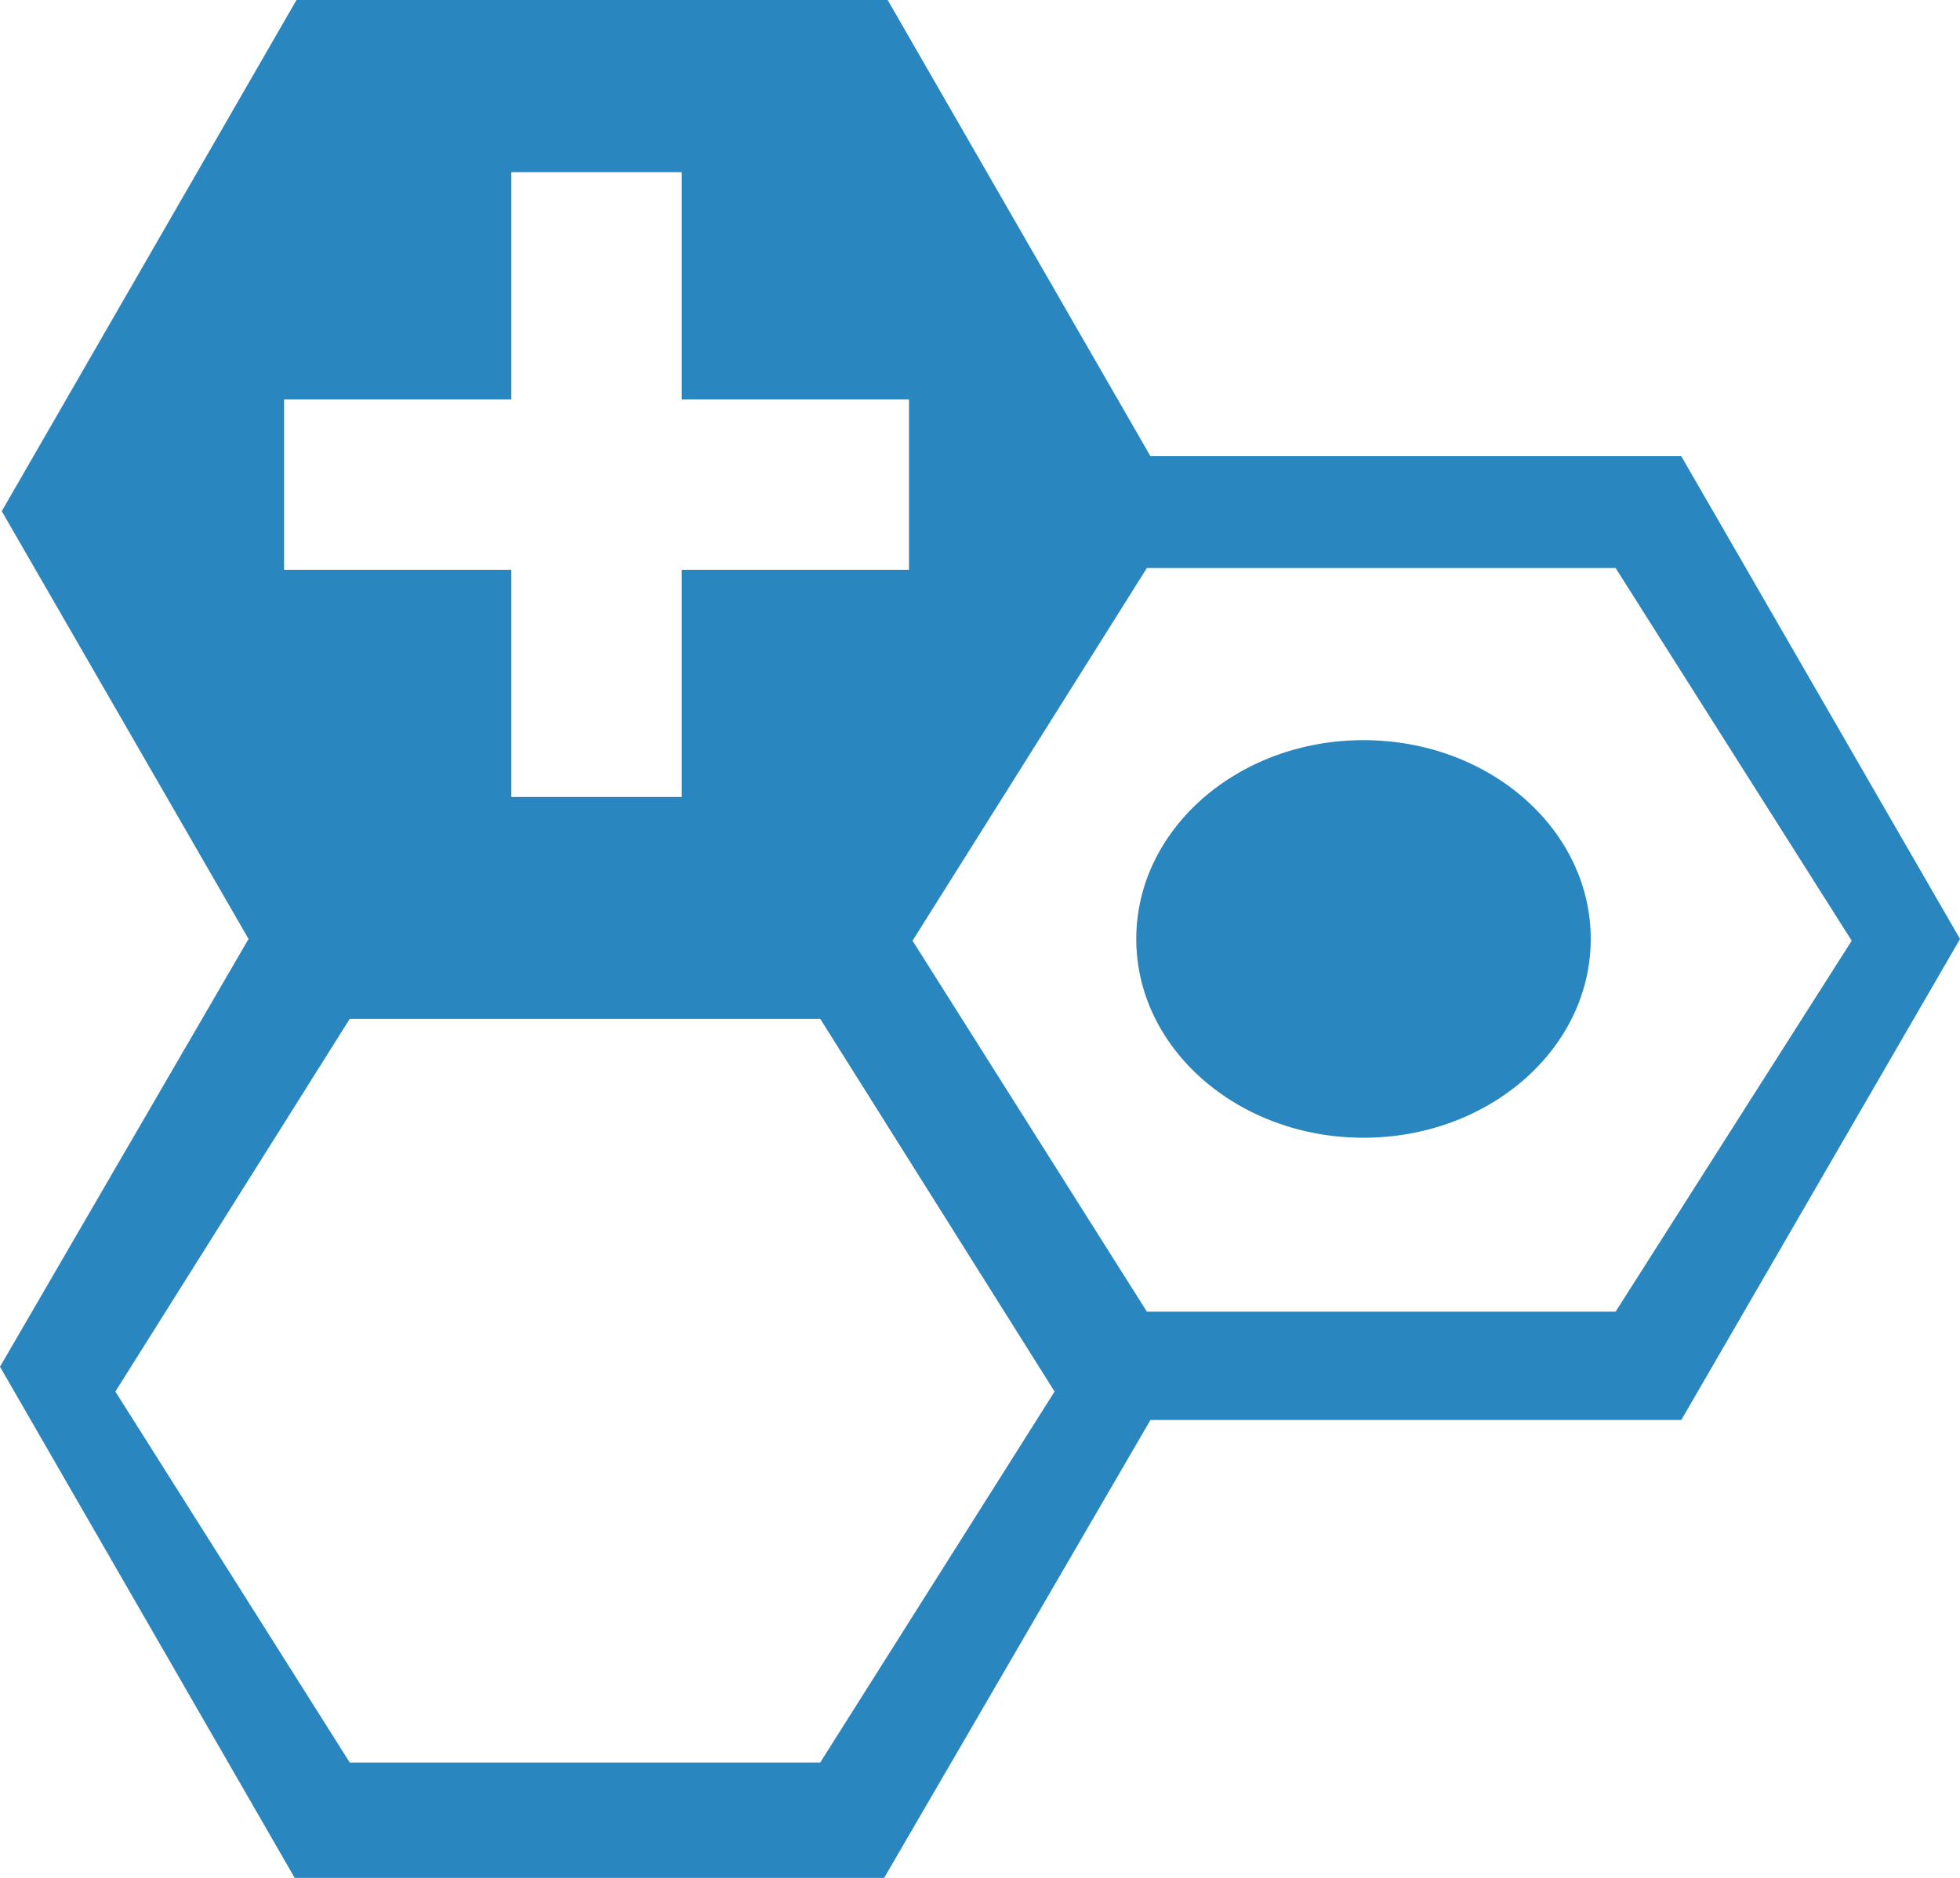
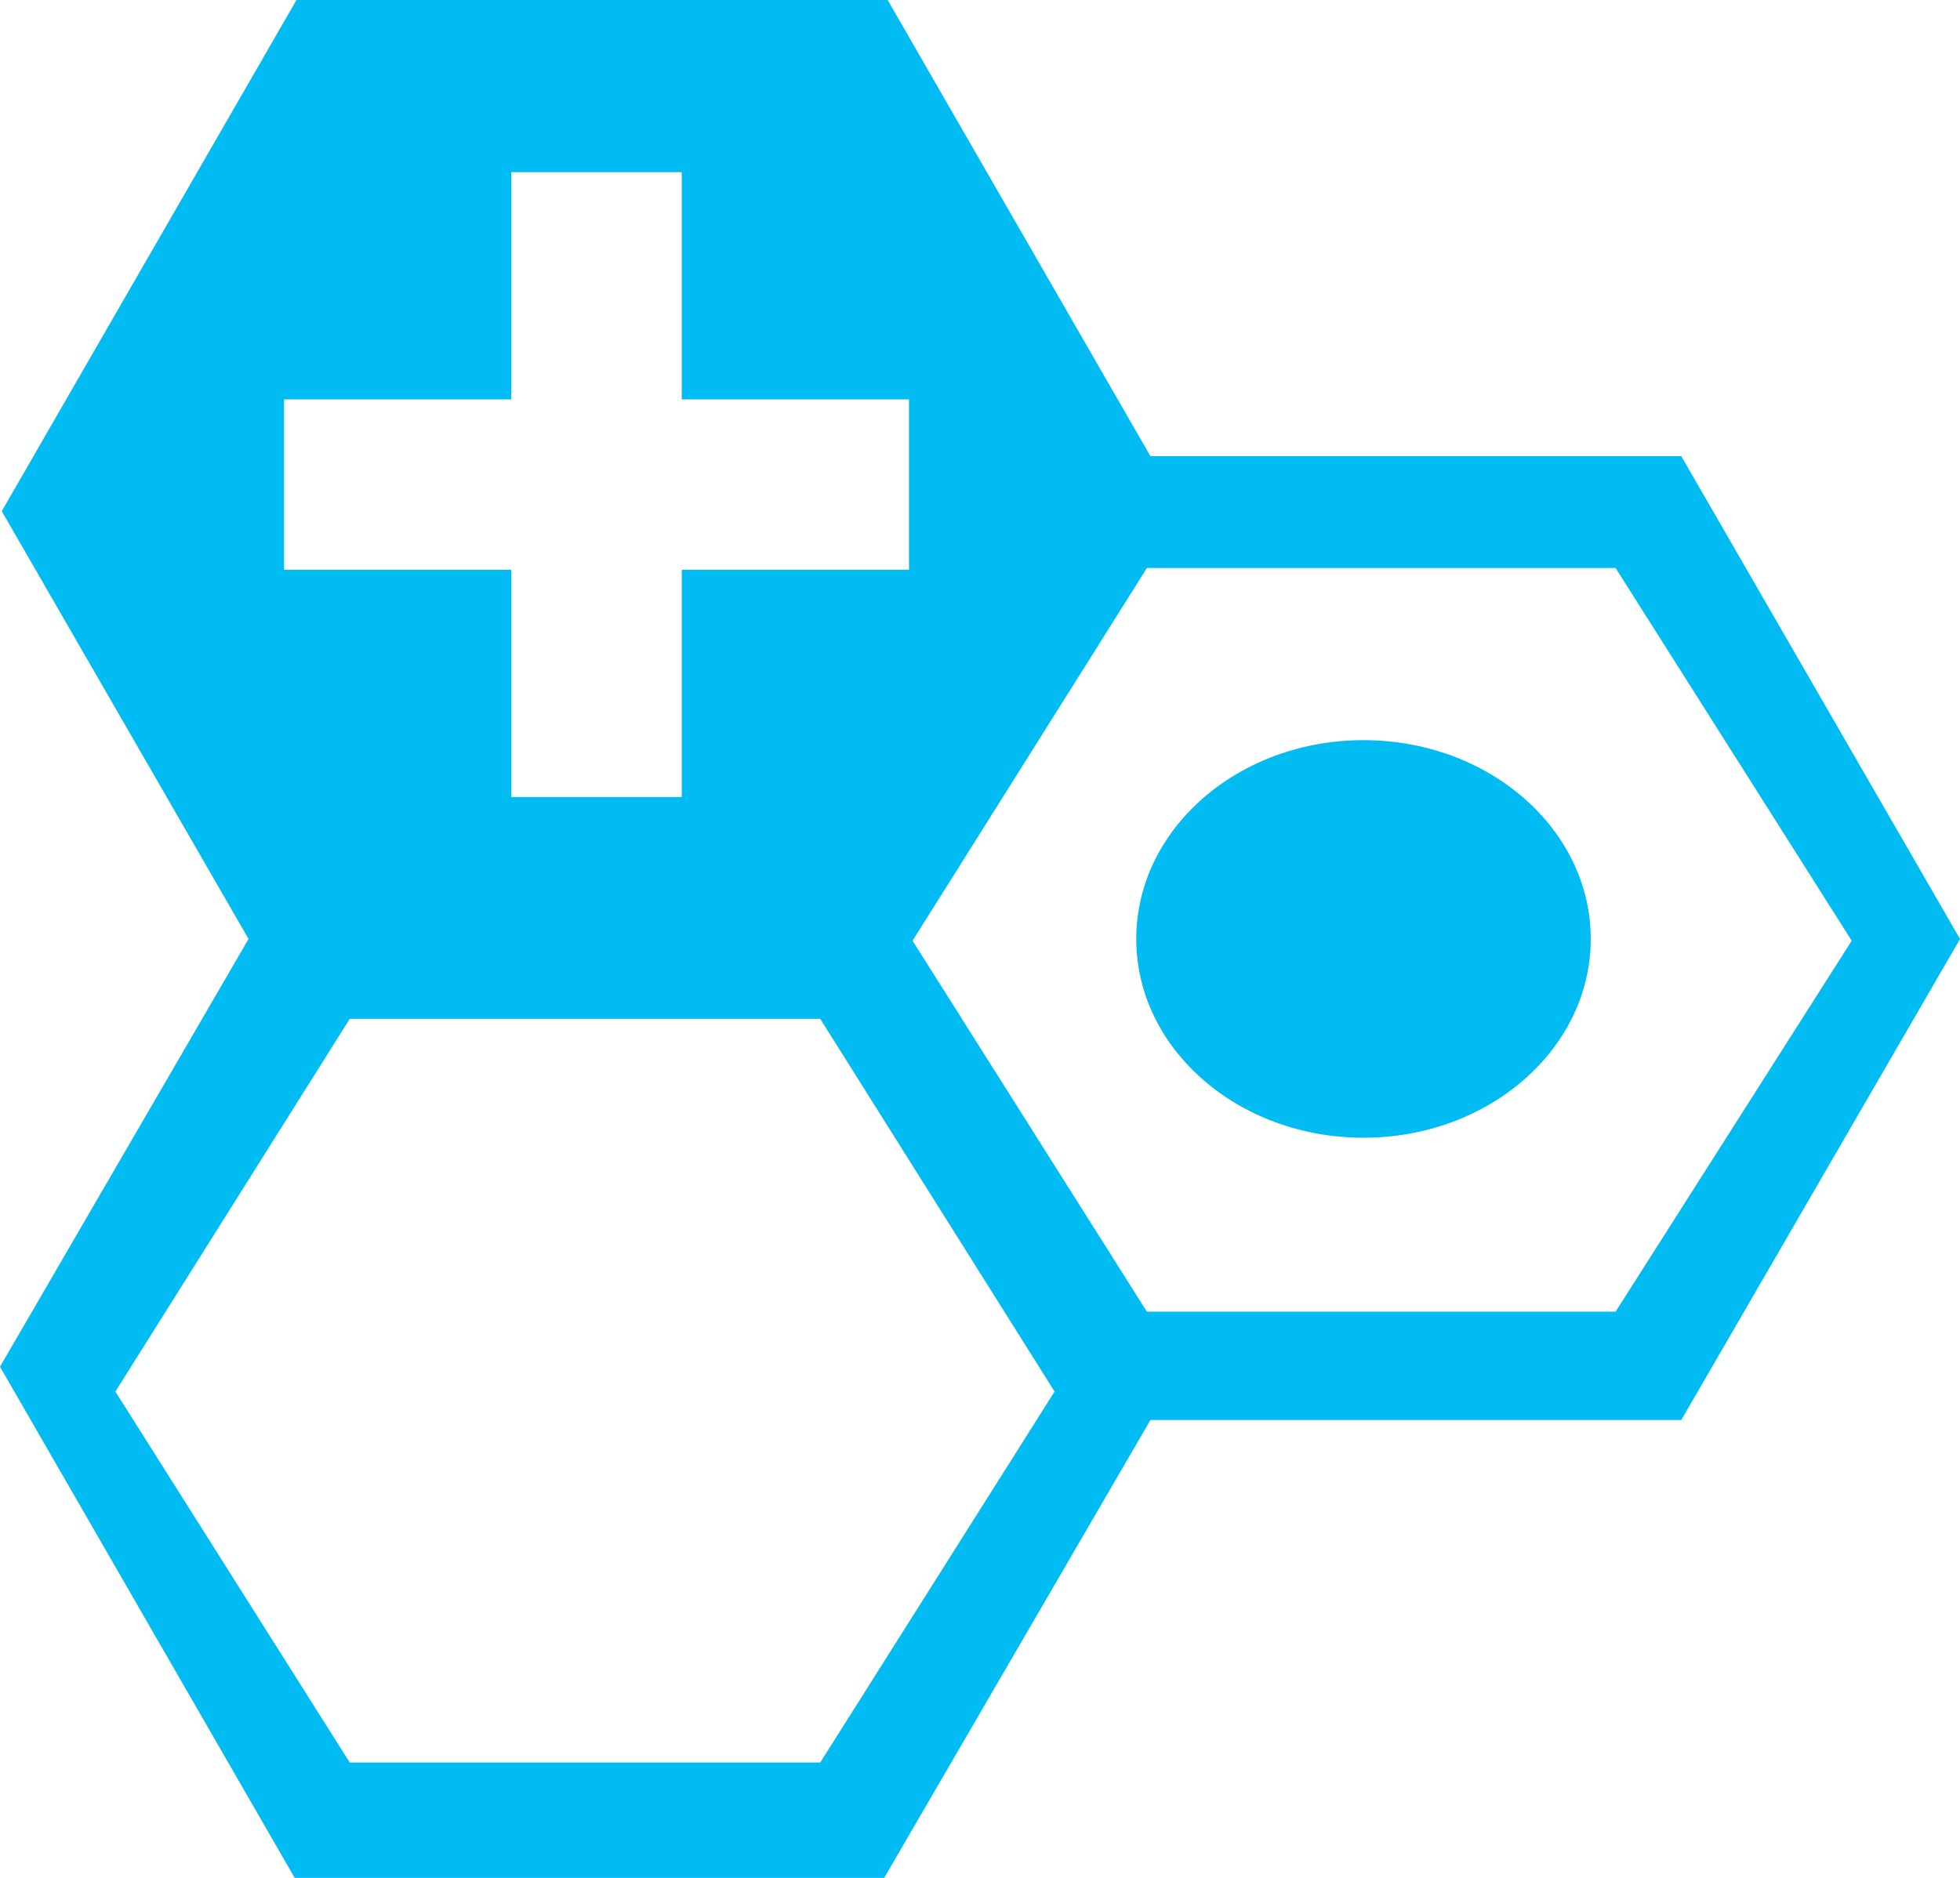
<svg xmlns="http://www.w3.org/2000/svg" width="69.064" height="66.187" id="svg3083" version="1.1">
  <defs id="defs3085" />
  <g id="layer1" transform="translate(-791.182,-664.9831)">
-     <path style="fill:#2986bf;fill-opacity:1;stroke:none" d="m 801.629,664.983 -10.385,18.017 8.696,15.077 -8.758,15.077 10.385,18.017 20.769,0 9.384,-16.14 18.705,0 9.822,-16.953 -9.822,-17.016 -18.705,0 -9.259,-16.078 -20.832,0 z m 7.57,6.068 6.006,0 0,8.008 8.007,0 0,6.006 -8.007,0 0,8.008 -6.006,0 0,-8.008 -8.007,0 0,-6.006 8.007,0 0,-8.008 z m 22.396,13.951 16.515,0 8.32,13.137 -8.32,13.075 -16.515,0 -8.258,-13.075 8.258,-13.137 z m 7.632,6.068 c -4.422,0 -8.007,3.137 -8.007,7.007 0,3.87 3.585,7.006 8.007,7.006 4.422,0 8.007,-3.137 8.007,-7.006 0,-3.87 -3.585,-7.007 -8.007,-7.007 z m -35.721,9.822 16.578,0 8.258,13.137 -8.258,13.075 -16.578,0 -8.258,-13.075 8.258,-13.137 z" id="path4165" />
+     <path style="fill:#00bcf2;fill-opacity:1;stroke:none" d="m 801.629,664.983 -10.385,18.017 8.696,15.077 -8.758,15.077 10.385,18.017 20.769,0 9.384,-16.14 18.705,0 9.822,-16.953 -9.822,-17.016 -18.705,0 -9.259,-16.078 -20.832,0 z m 7.57,6.068 6.006,0 0,8.008 8.007,0 0,6.006 -8.007,0 0,8.008 -6.006,0 0,-8.008 -8.007,0 0,-6.006 8.007,0 0,-8.008 z m 22.396,13.951 16.515,0 8.32,13.137 -8.32,13.075 -16.515,0 -8.258,-13.075 8.258,-13.137 z m 7.632,6.068 c -4.422,0 -8.007,3.137 -8.007,7.007 0,3.87 3.585,7.006 8.007,7.006 4.422,0 8.007,-3.137 8.007,-7.006 0,-3.87 -3.585,-7.007 -8.007,-7.007 z m -35.721,9.822 16.578,0 8.258,13.137 -8.258,13.075 -16.578,0 -8.258,-13.075 8.258,-13.137 z" id="path4165" />
  </g>
</svg>
